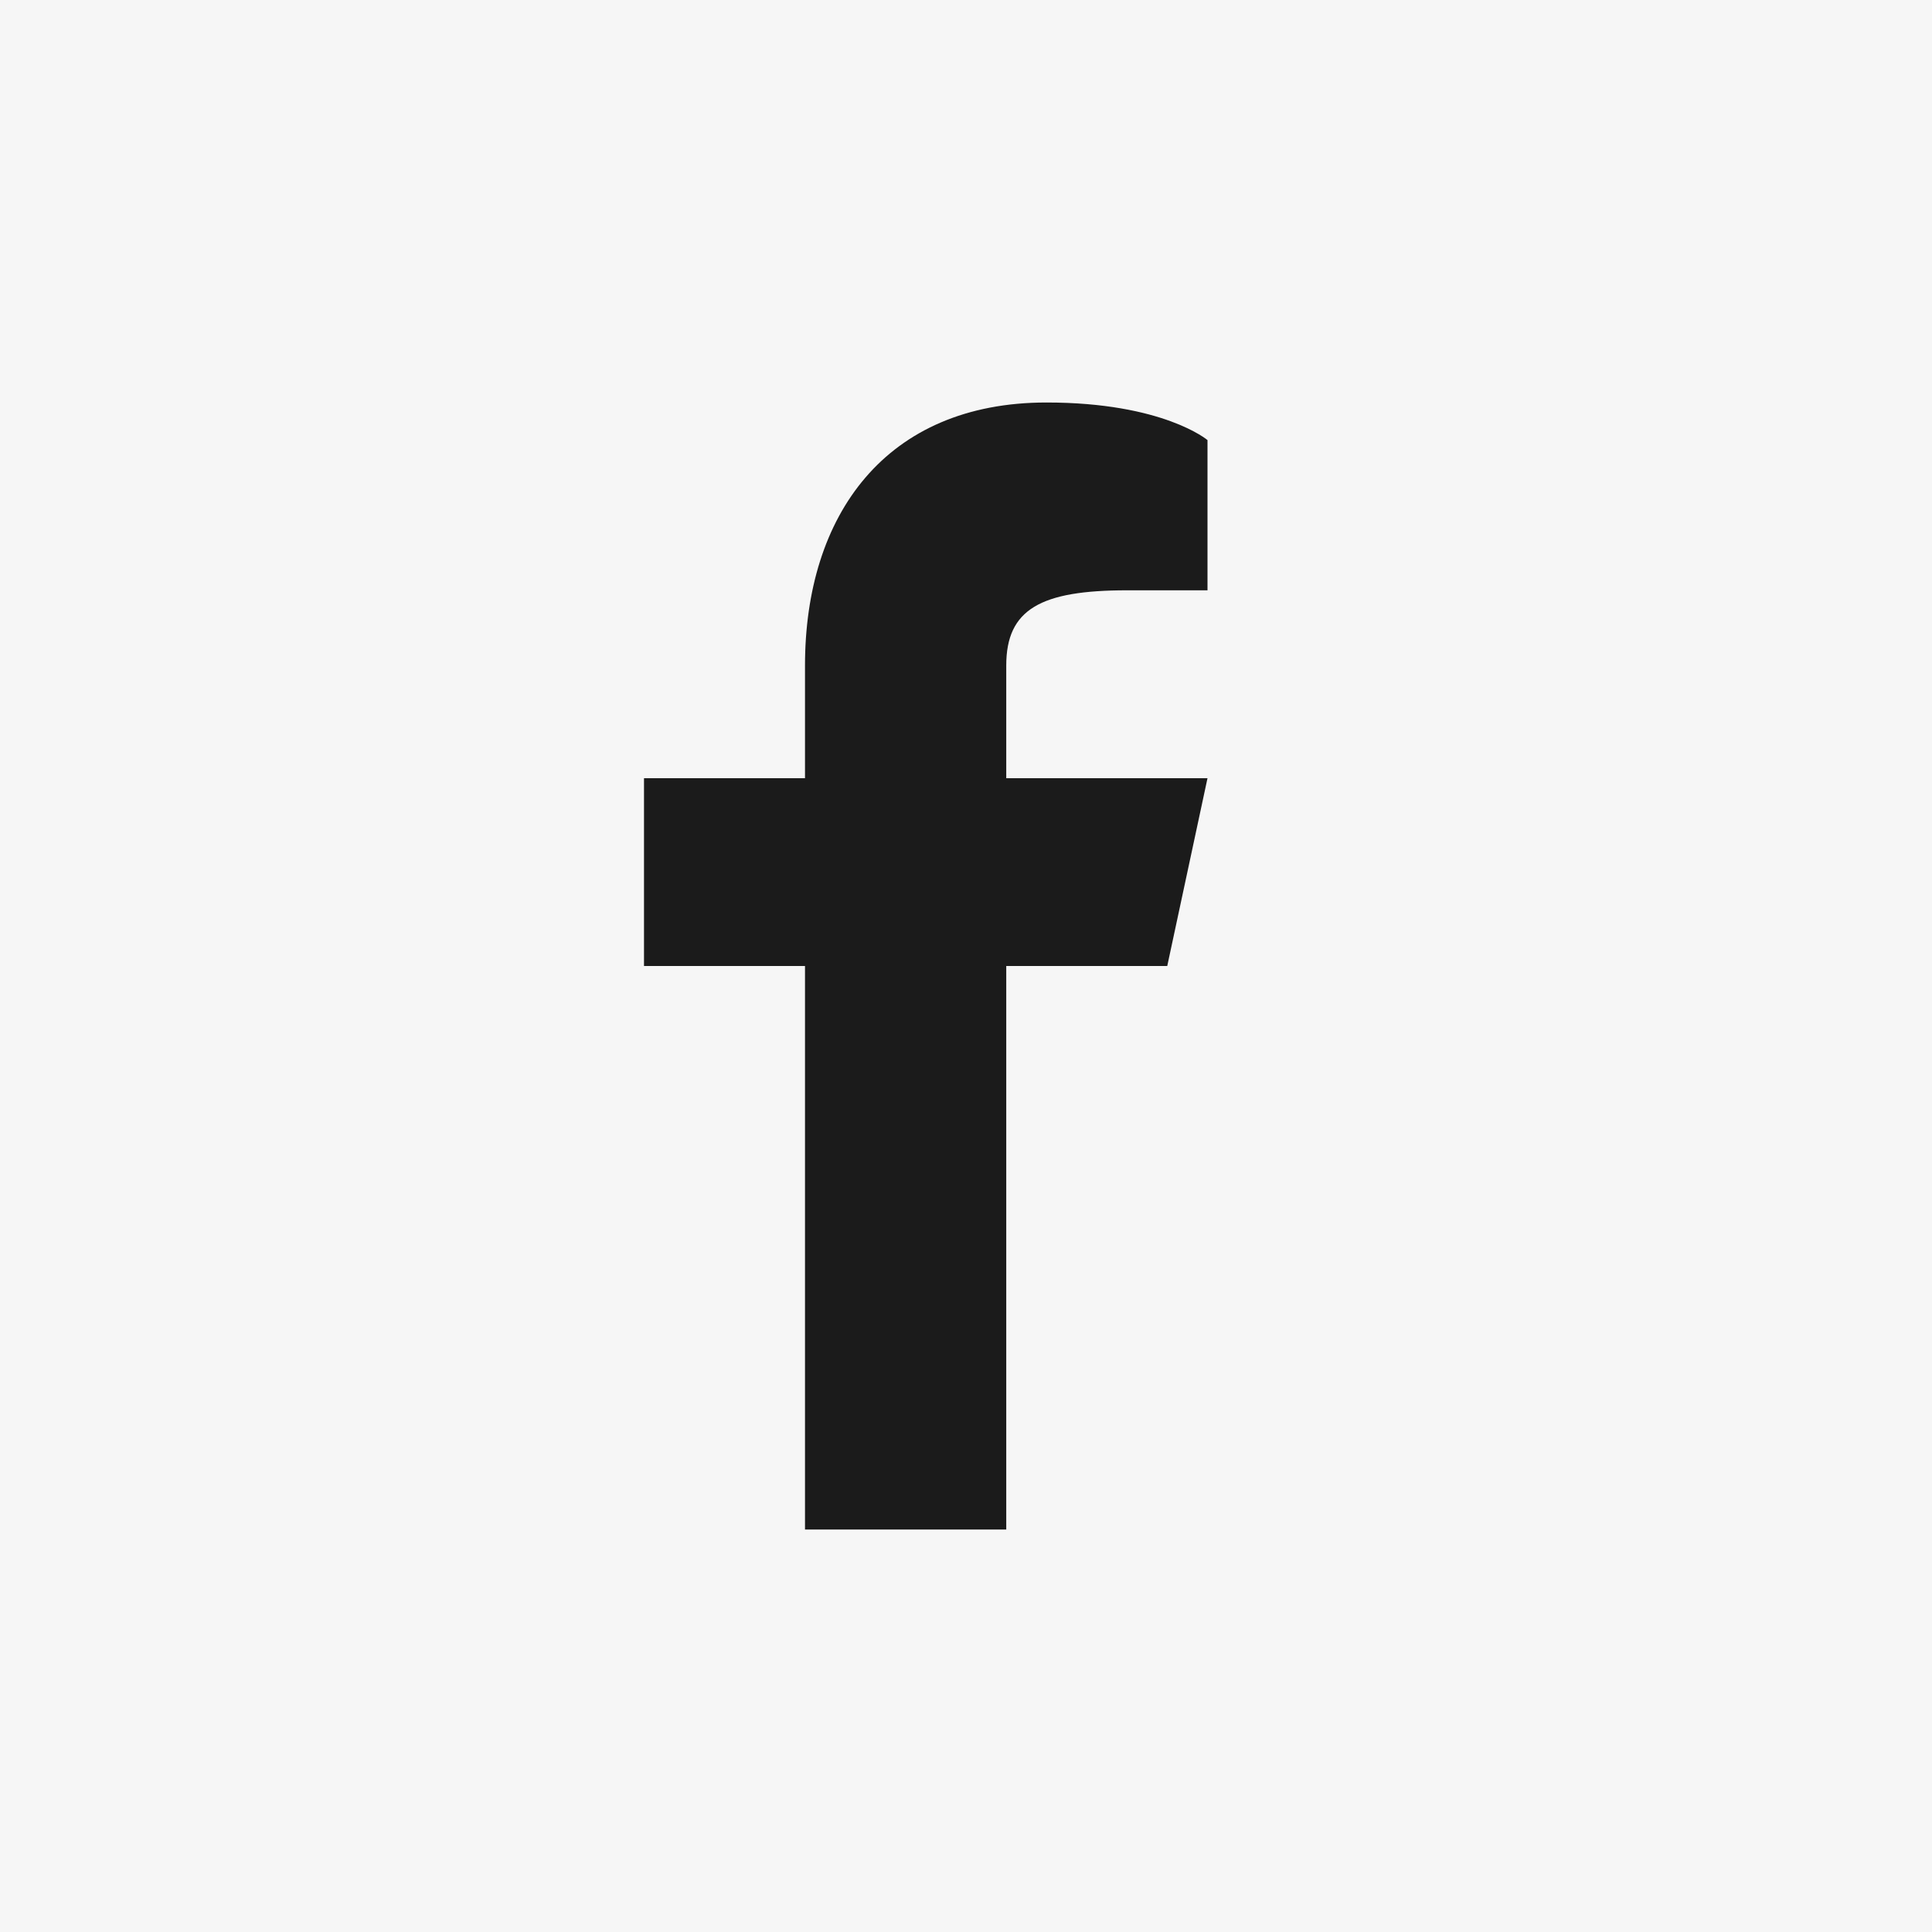
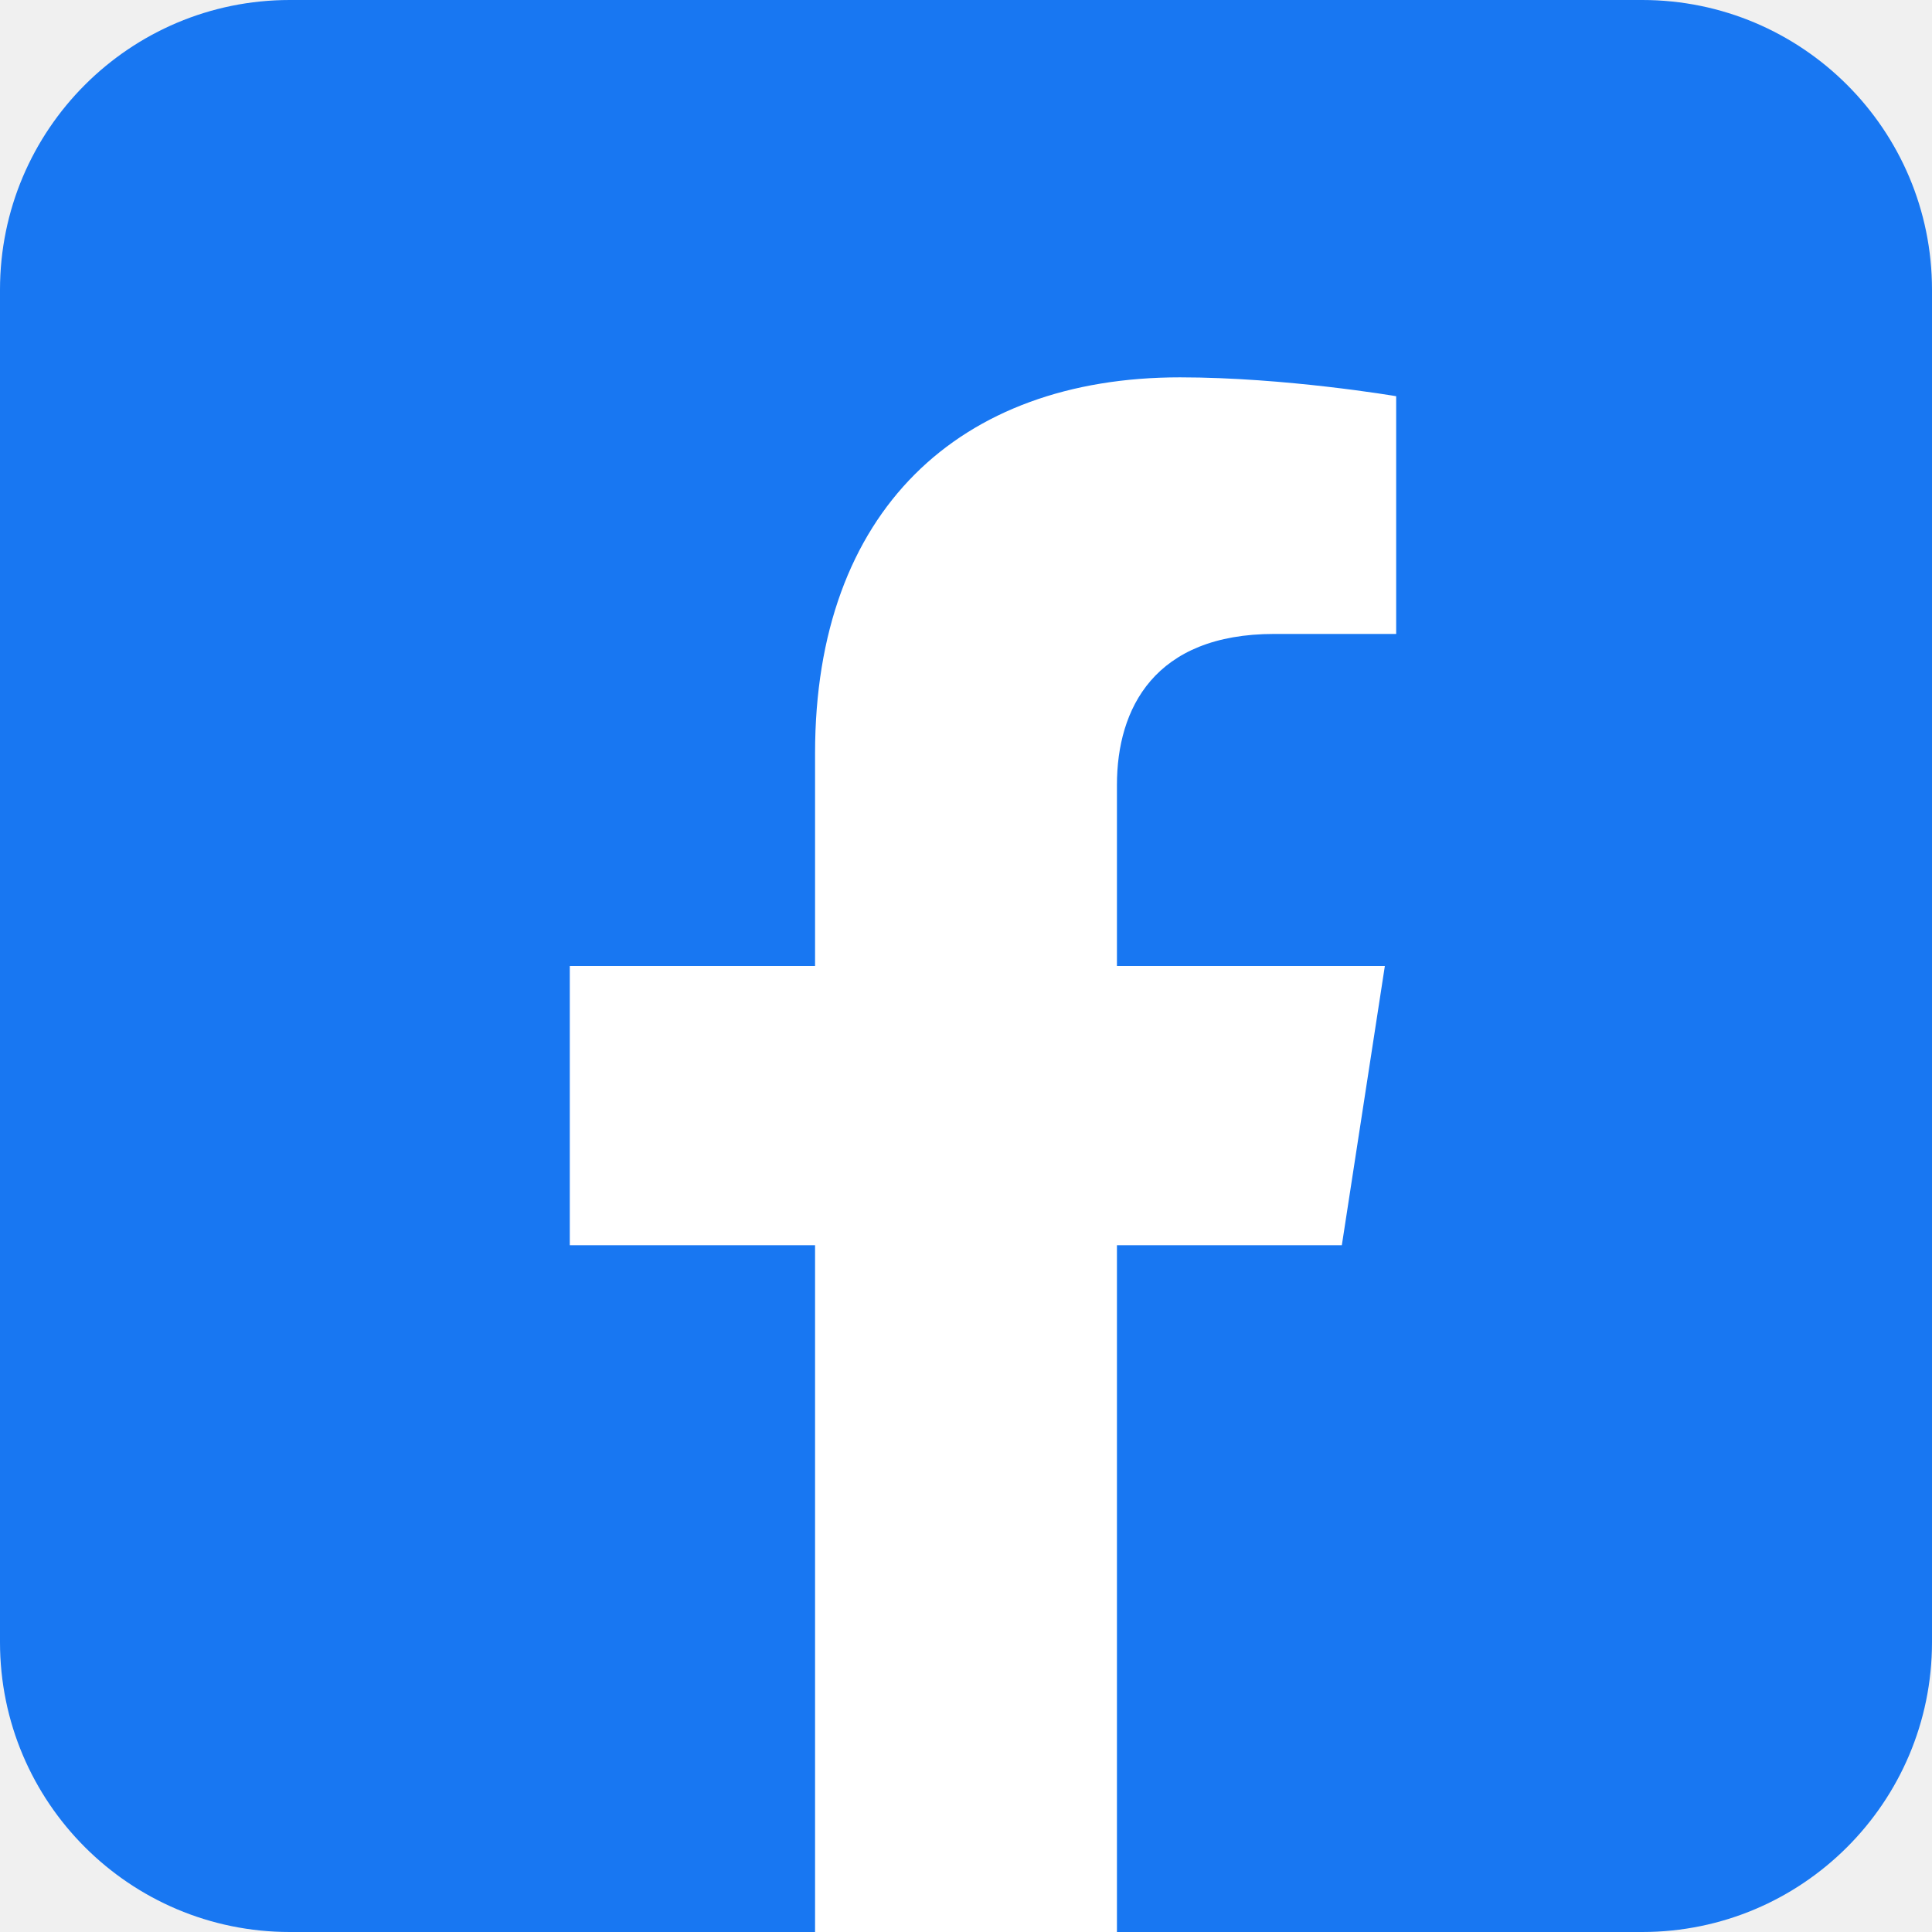
- <svg xmlns="http://www.w3.org/2000/svg" viewBox="0 0 24 24">
-   <g id="website" fill="none" fill-rule="evenodd" stroke="none" stroke-width="1">
-     <g id="final_version" transform="translate(-1996 -981)">
-       <g id="icon_fb" transform="translate(1996 981)">
-         <path id="Rectangle" fill="#f6f6f6" d="M0 0h24v24H0z" />
-         <path id="Path" fill="#1b1b1b" fill-rule="nonzero" d="M15 7.333h-1c-1.07 0-1.5.234-1.5.934v1.4H15L14.5 12h-2v7H10v-7H8V9.667h2v-1.4C10 6.4 11 5 13 5c1.45 0 2 .467 2 .467z" />
-       </g>
-     </g>
-   </g>
+ <svg xmlns="http://www.w3.org/2000/svg" aria-label="Facebook" role="img" viewBox="0 0 512 512">
+   <rect width="512" height="512" rx="15%" fill="#1877f2" />
+   <path d="M355.6 330l11.4-74h-71v-48c0-20.2 9.9-40 41.7-40H370v-63s-29.3-5-57.3-5c-58.5 0-96.7 35.4-96.7 99.6V256h-65v74h65v182h80V330h59.6z" fill="#ffffff" />
</svg>
